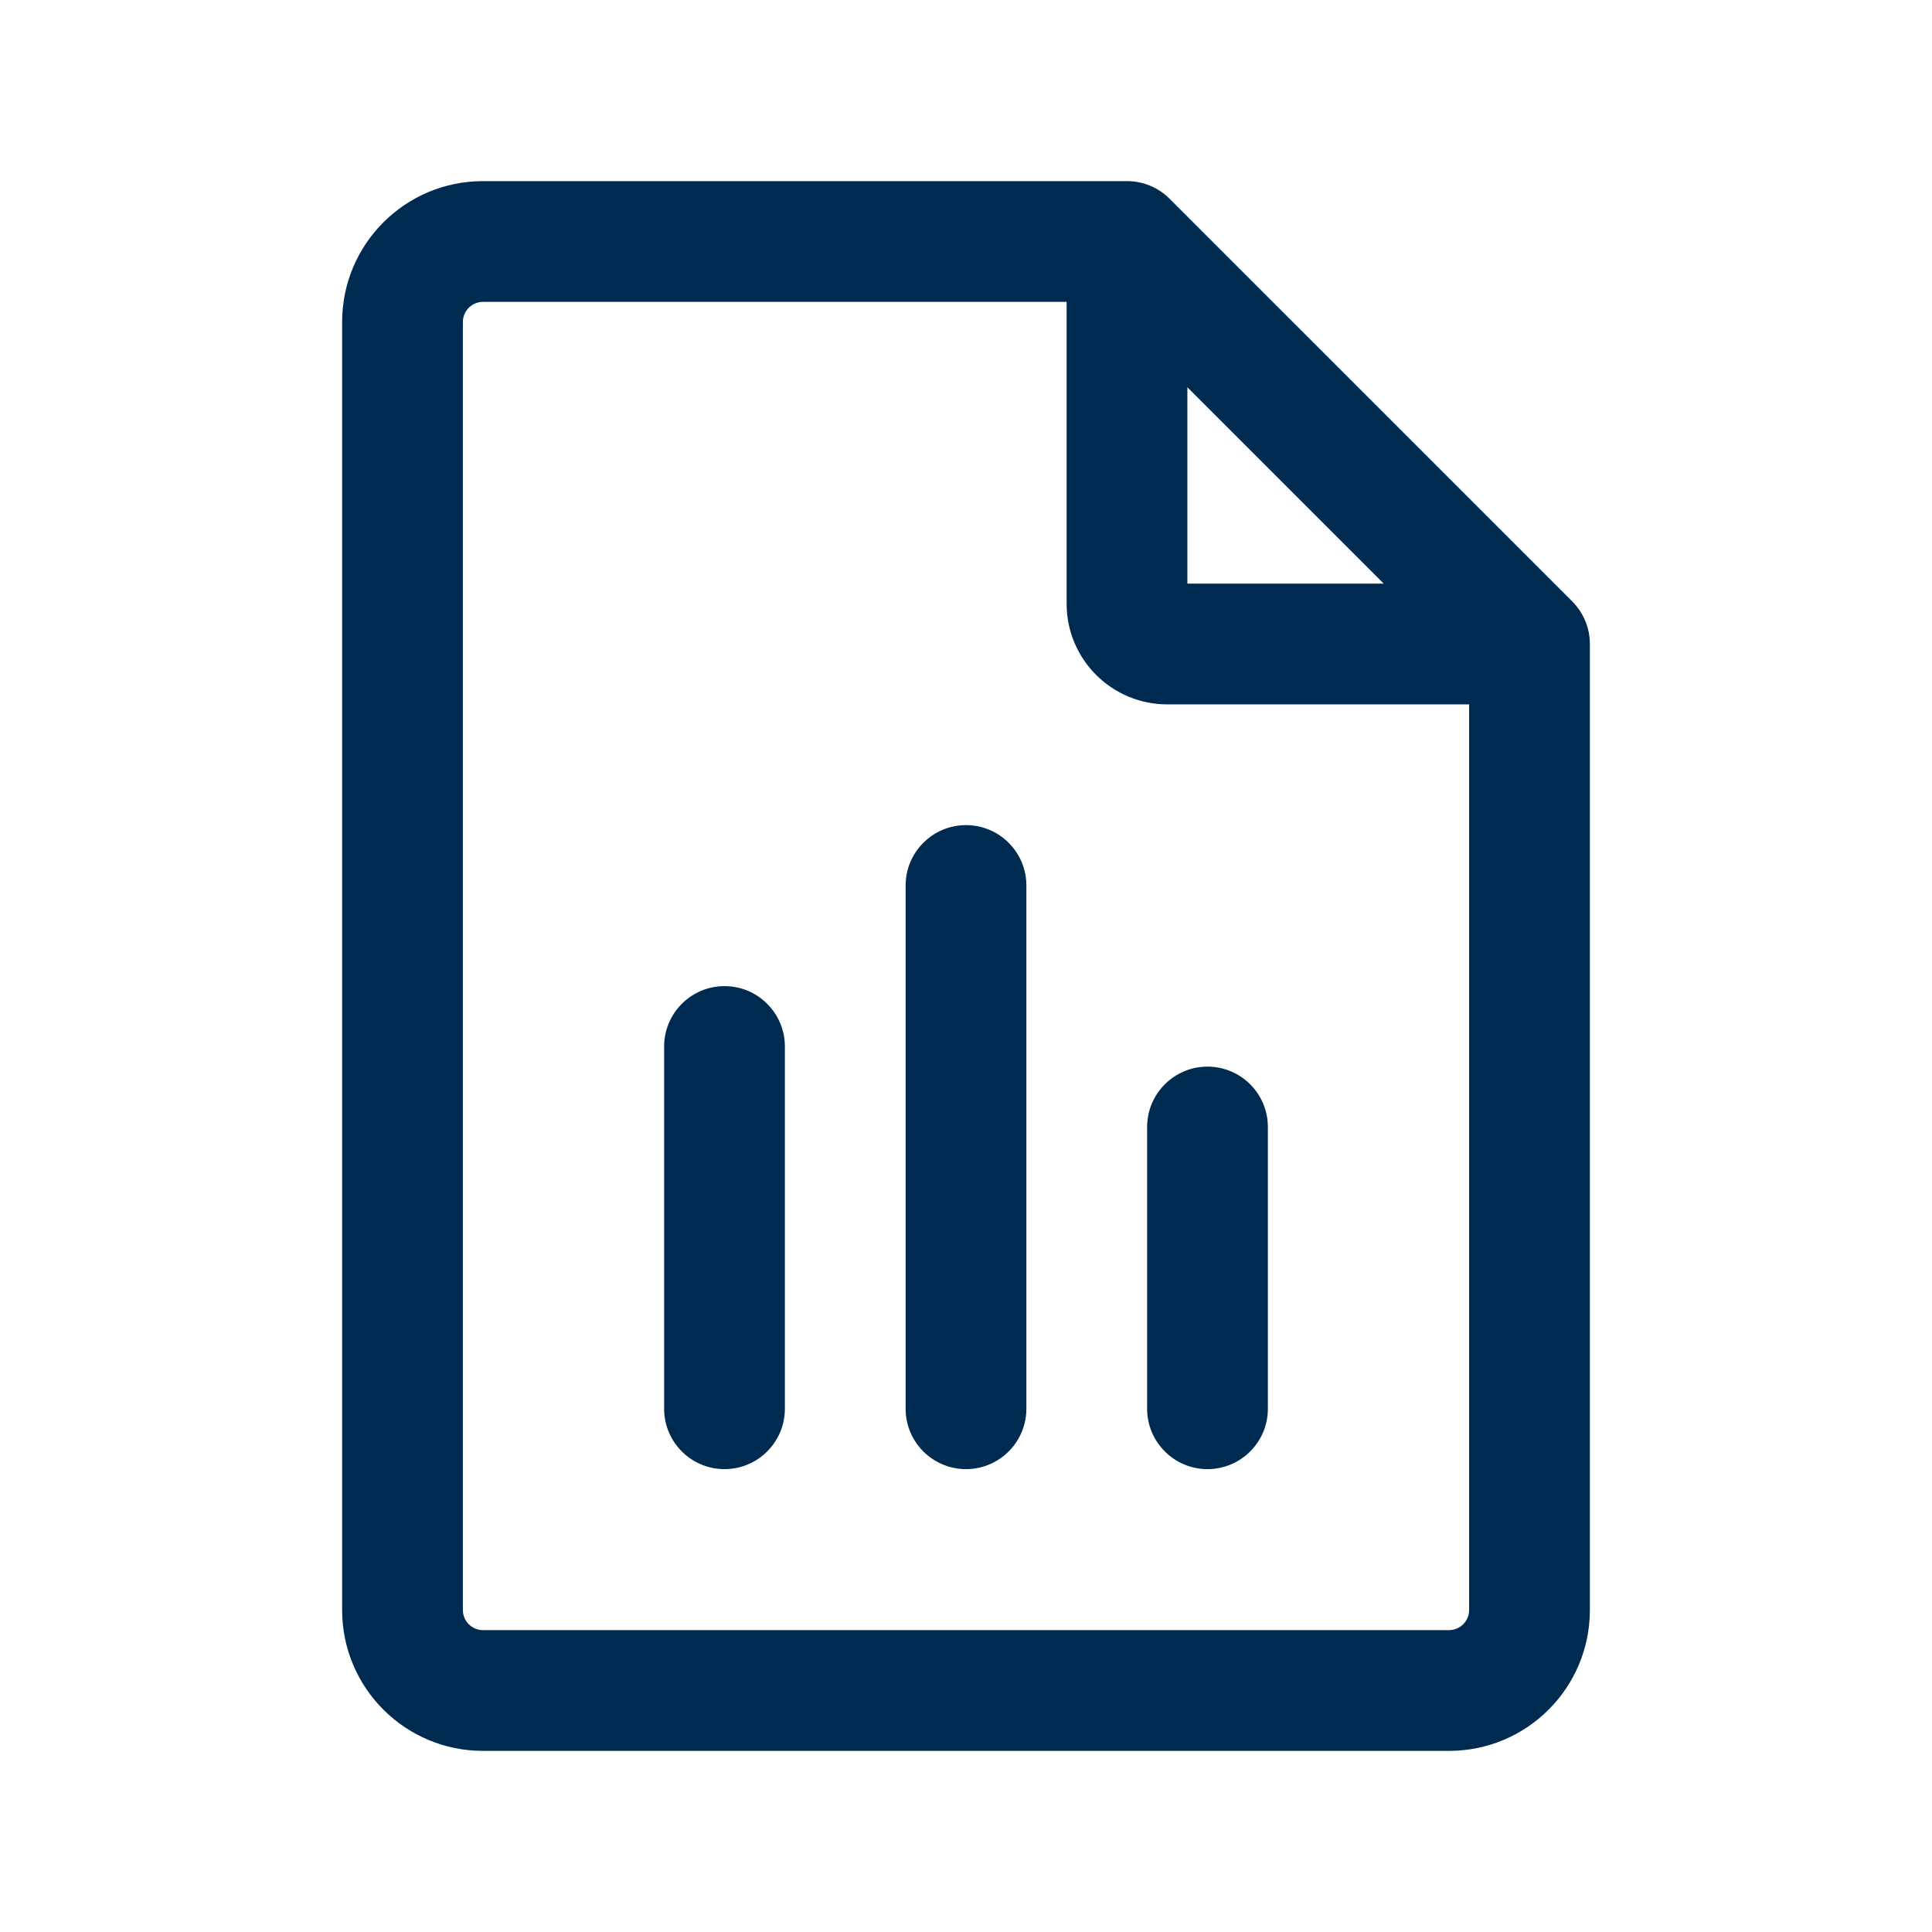
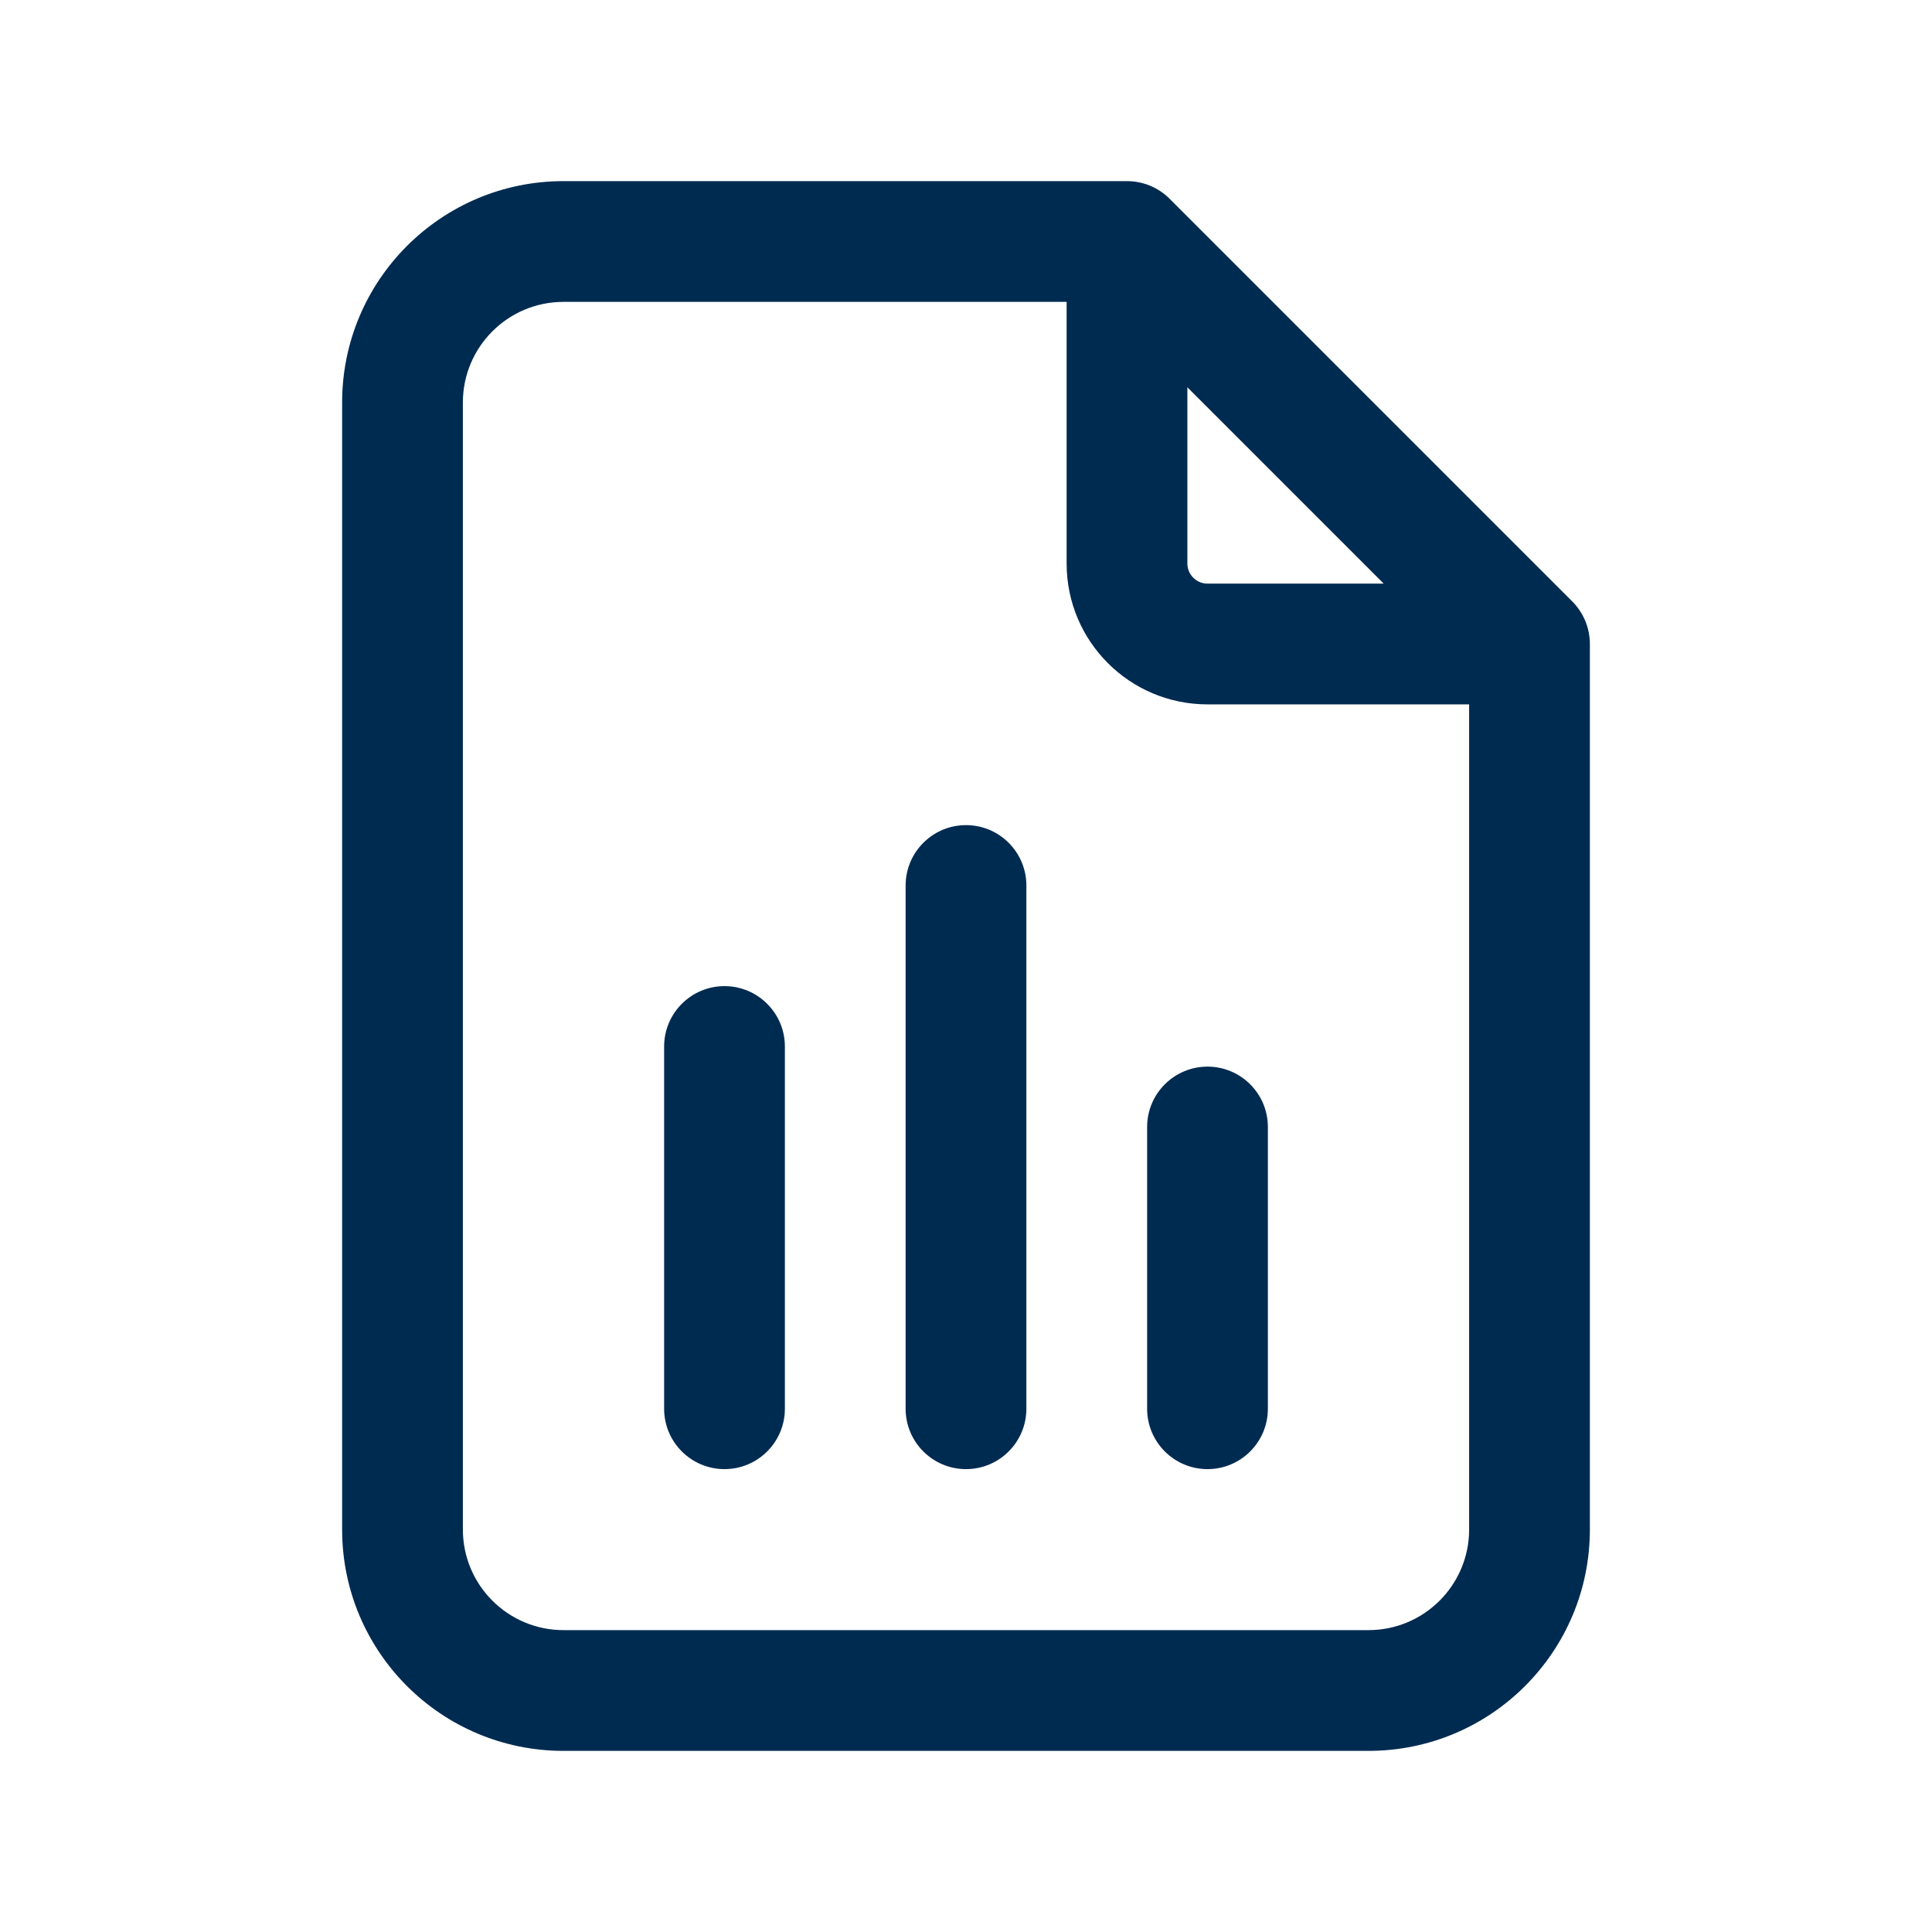
<svg xmlns="http://www.w3.org/2000/svg" width="24" height="24" viewBox="0 0 24 24" fill="none">
-   <path fill-rule="evenodd" clip-rule="evenodd" d="M14,2.25c0.199,0 0.39,0.079 0.53,0.22l5,5c0.141,0.141 0.22,0.331 0.22,0.53v12c0,0.967 -0.783,1.75 -1.75,1.75h-12c-0.967,0 -1.75,-0.783 -1.75,-1.75v-16c0,-0.967 0.783,-1.75 1.75,-1.75zM5.75,20c0,0.138 0.112,0.25 0.25,0.25h12c0.138,0 0.25,-0.112 0.25,-0.25v-11.25h-3.75c-0.69,0 -1.25,-0.56 -1.25,-1.25v-3.75h-7.25c-0.138,0 -0.25,0.112 -0.25,0.25zM17.189,7.25l-2.439,-2.439v2.439zM9.75,17.5c0,0.414 -0.336,0.75 -0.75,0.75c-0.414,0 -0.75,-0.336 -0.75,-0.75v-4.5c0,-0.414 0.336,-0.75 0.75,-0.75c0.414,0 0.75,0.336 0.75,0.75zM12,10.25c0.414,0 0.75,0.336 0.75,0.75v6.5c0,0.414 -0.336,0.75 -0.75,0.75c-0.414,0 -0.75,-0.336 -0.75,-0.75v-6.5c0,-0.414 0.336,-0.75 0.75,-0.75zM15.75,17.5c0,0.414 -0.336,0.75 -0.75,0.75c-0.414,0 -0.75,-0.336 -0.75,-0.75v-3.5c0,-0.414 0.336,-0.75 0.75,-0.75c0.414,0 0.75,0.336 0.75,0.75z" fill="#002B51" />
+   <path fill-rule="evenodd" clip-rule="evenodd" d="M14,2.25c0.199,0 0.39,0.079 0.53,0.22l5,5c0.141,0.141 0.22,0.331 0.22,0.53v11c0,1.519 -1.231,2.75 -2.75,2.75h-10c-1.519,0 -2.75,-1.231 -2.75,-2.75v-14c0,-1.519 1.231,-2.75 2.75,-2.75zM5.75,19c0,0.69 0.56,1.25 1.25,1.25h10c0.69,0 1.25,-0.56 1.25,-1.25v-10.25h-3.25c-0.967,0 -1.75,-0.783 -1.75,-1.75v-3.25h-6.25c-0.69,0 -1.25,0.56 -1.25,1.25zM17.189,7.25l-2.439,-2.439v2.189c0,0.138 0.112,0.25 0.25,0.25zM9.75,17.5c0,0.414 -0.336,0.75 -0.75,0.75c-0.414,0 -0.75,-0.336 -0.75,-0.75v-4.5c0,-0.414 0.336,-0.75 0.75,-0.75c0.414,0 0.75,0.336 0.75,0.75zM12,10.25c0.414,0 0.75,0.336 0.75,0.75v6.5c0,0.414 -0.336,0.75 -0.75,0.75c-0.414,0 -0.75,-0.336 -0.75,-0.75v-6.5c0,-0.414 0.336,-0.75 0.75,-0.75zM15.75,17.5c0,0.414 -0.336,0.75 -0.75,0.75c-0.414,0 -0.75,-0.336 -0.75,-0.75v-3.5c0,-0.414 0.336,-0.75 0.75,-0.75c0.414,0 0.75,0.336 0.75,0.75z" fill="#002B51" />
</svg>
